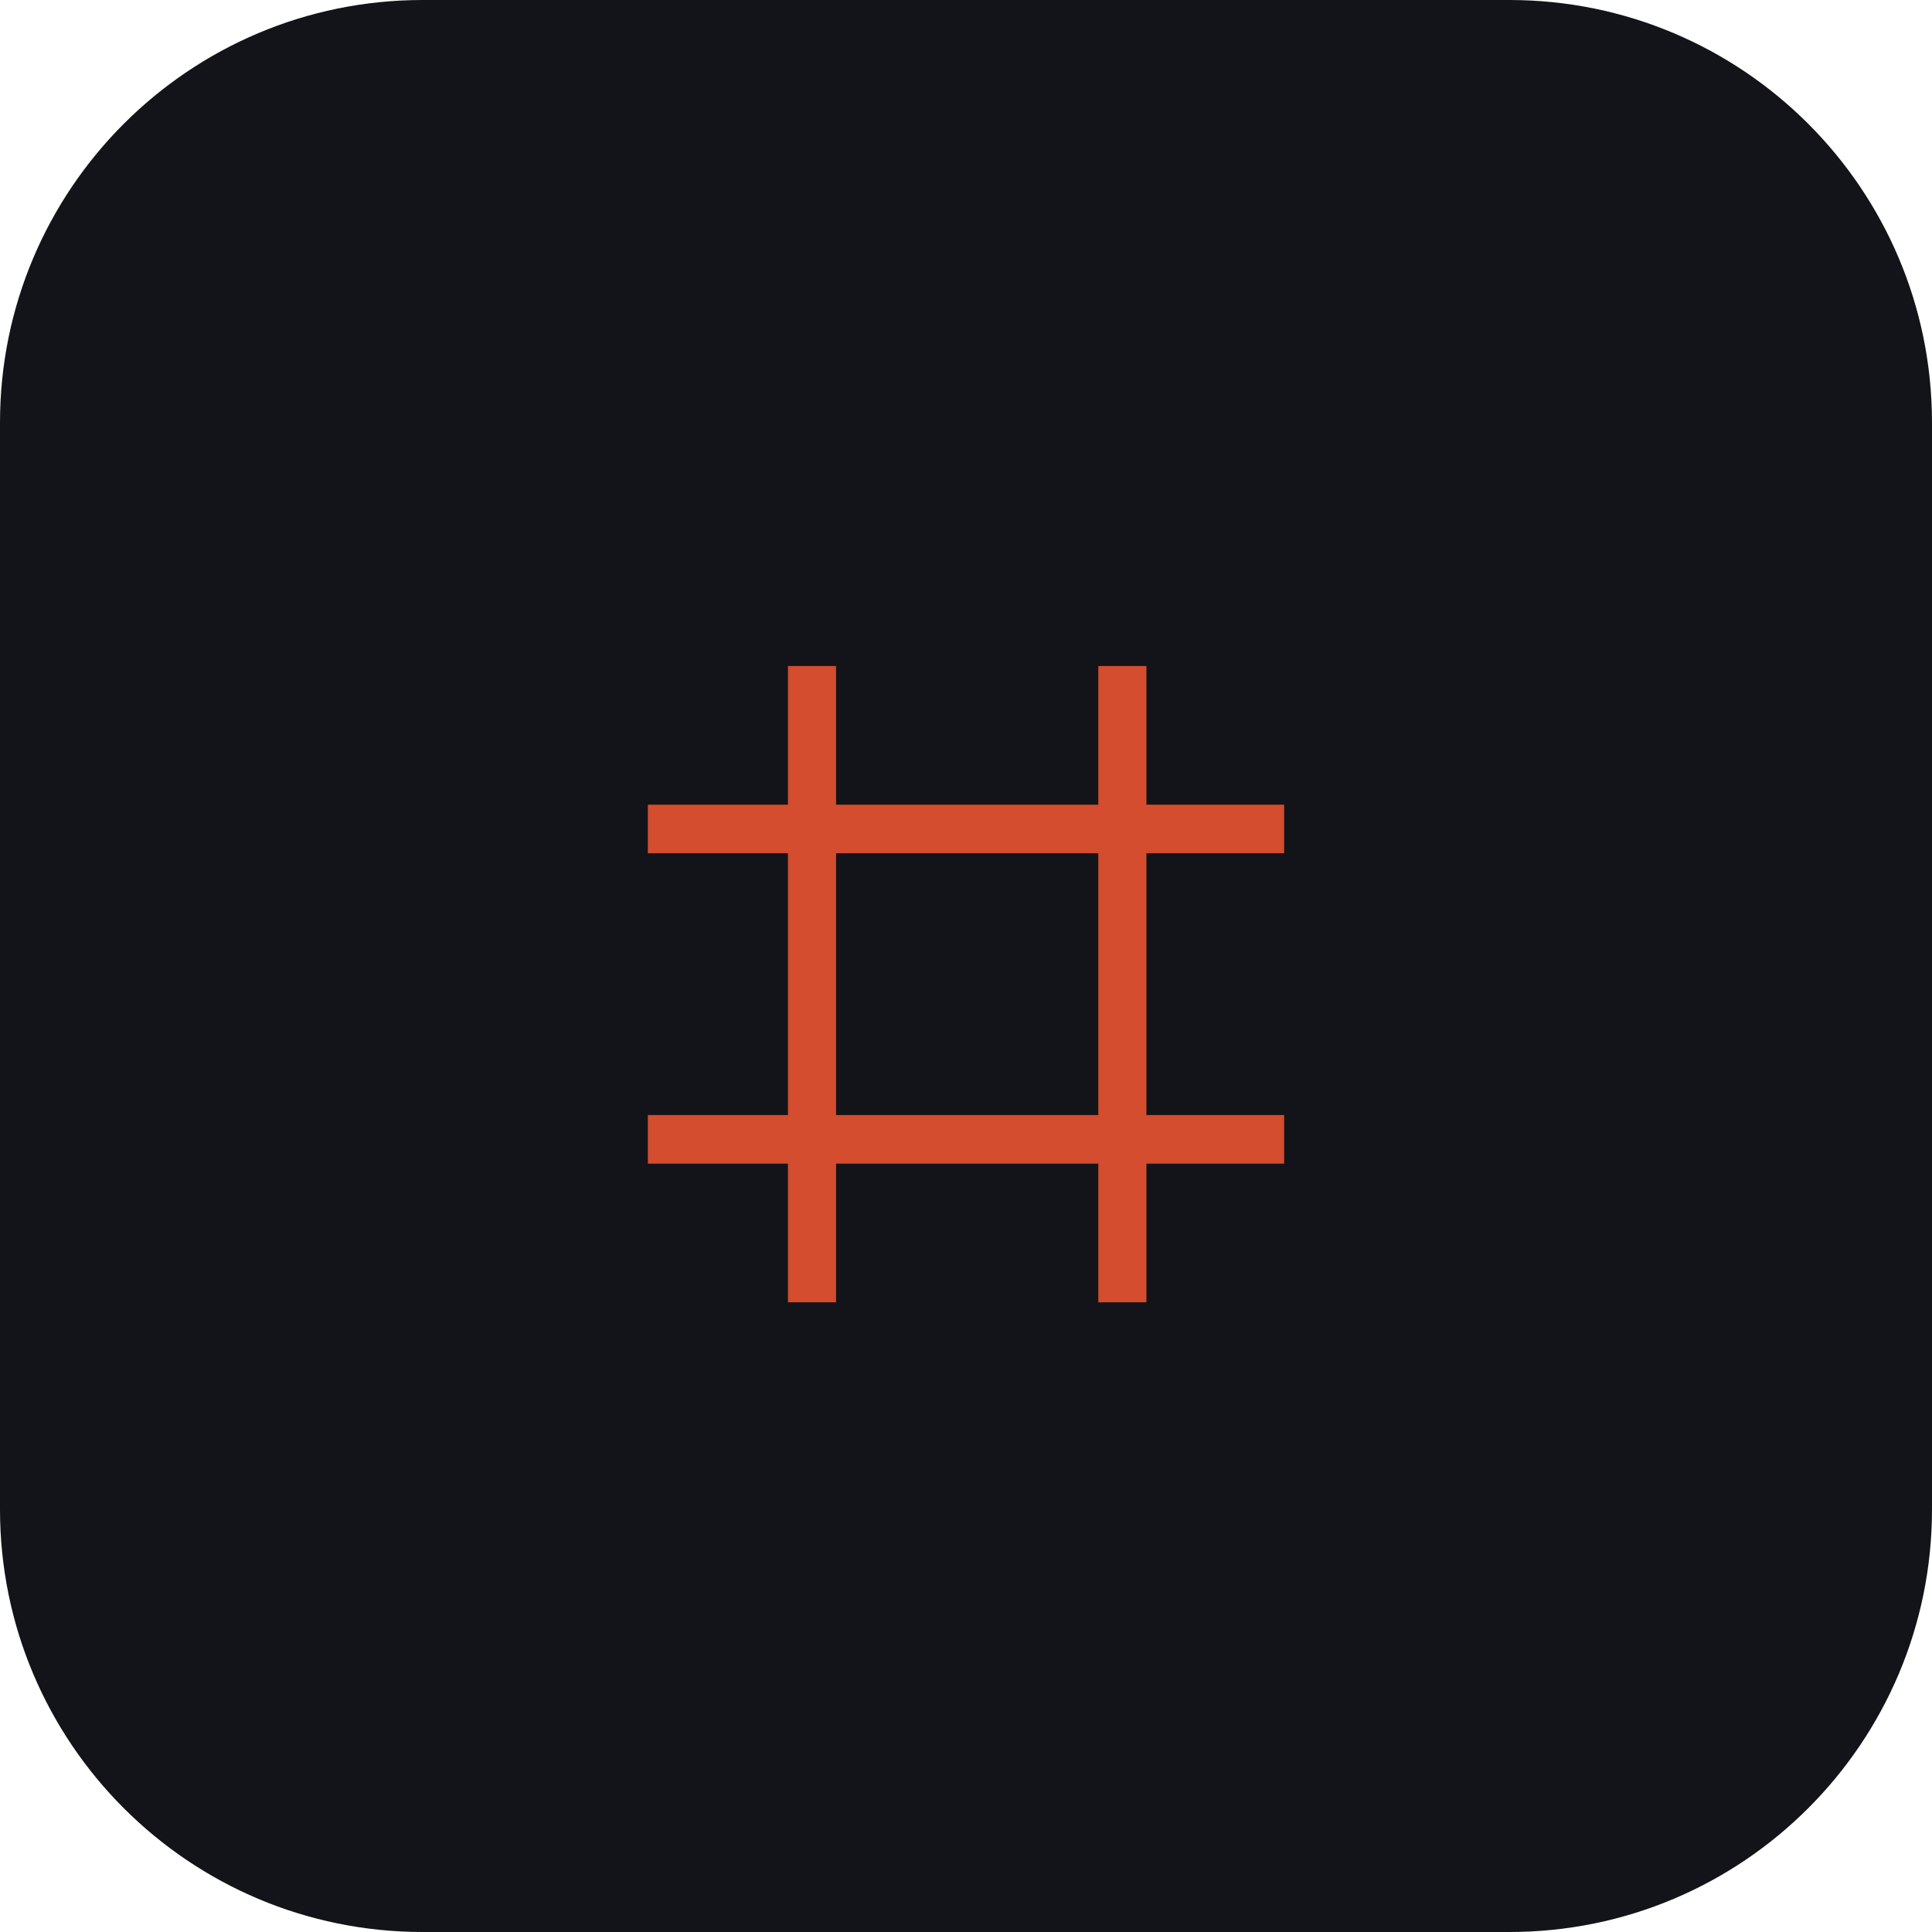
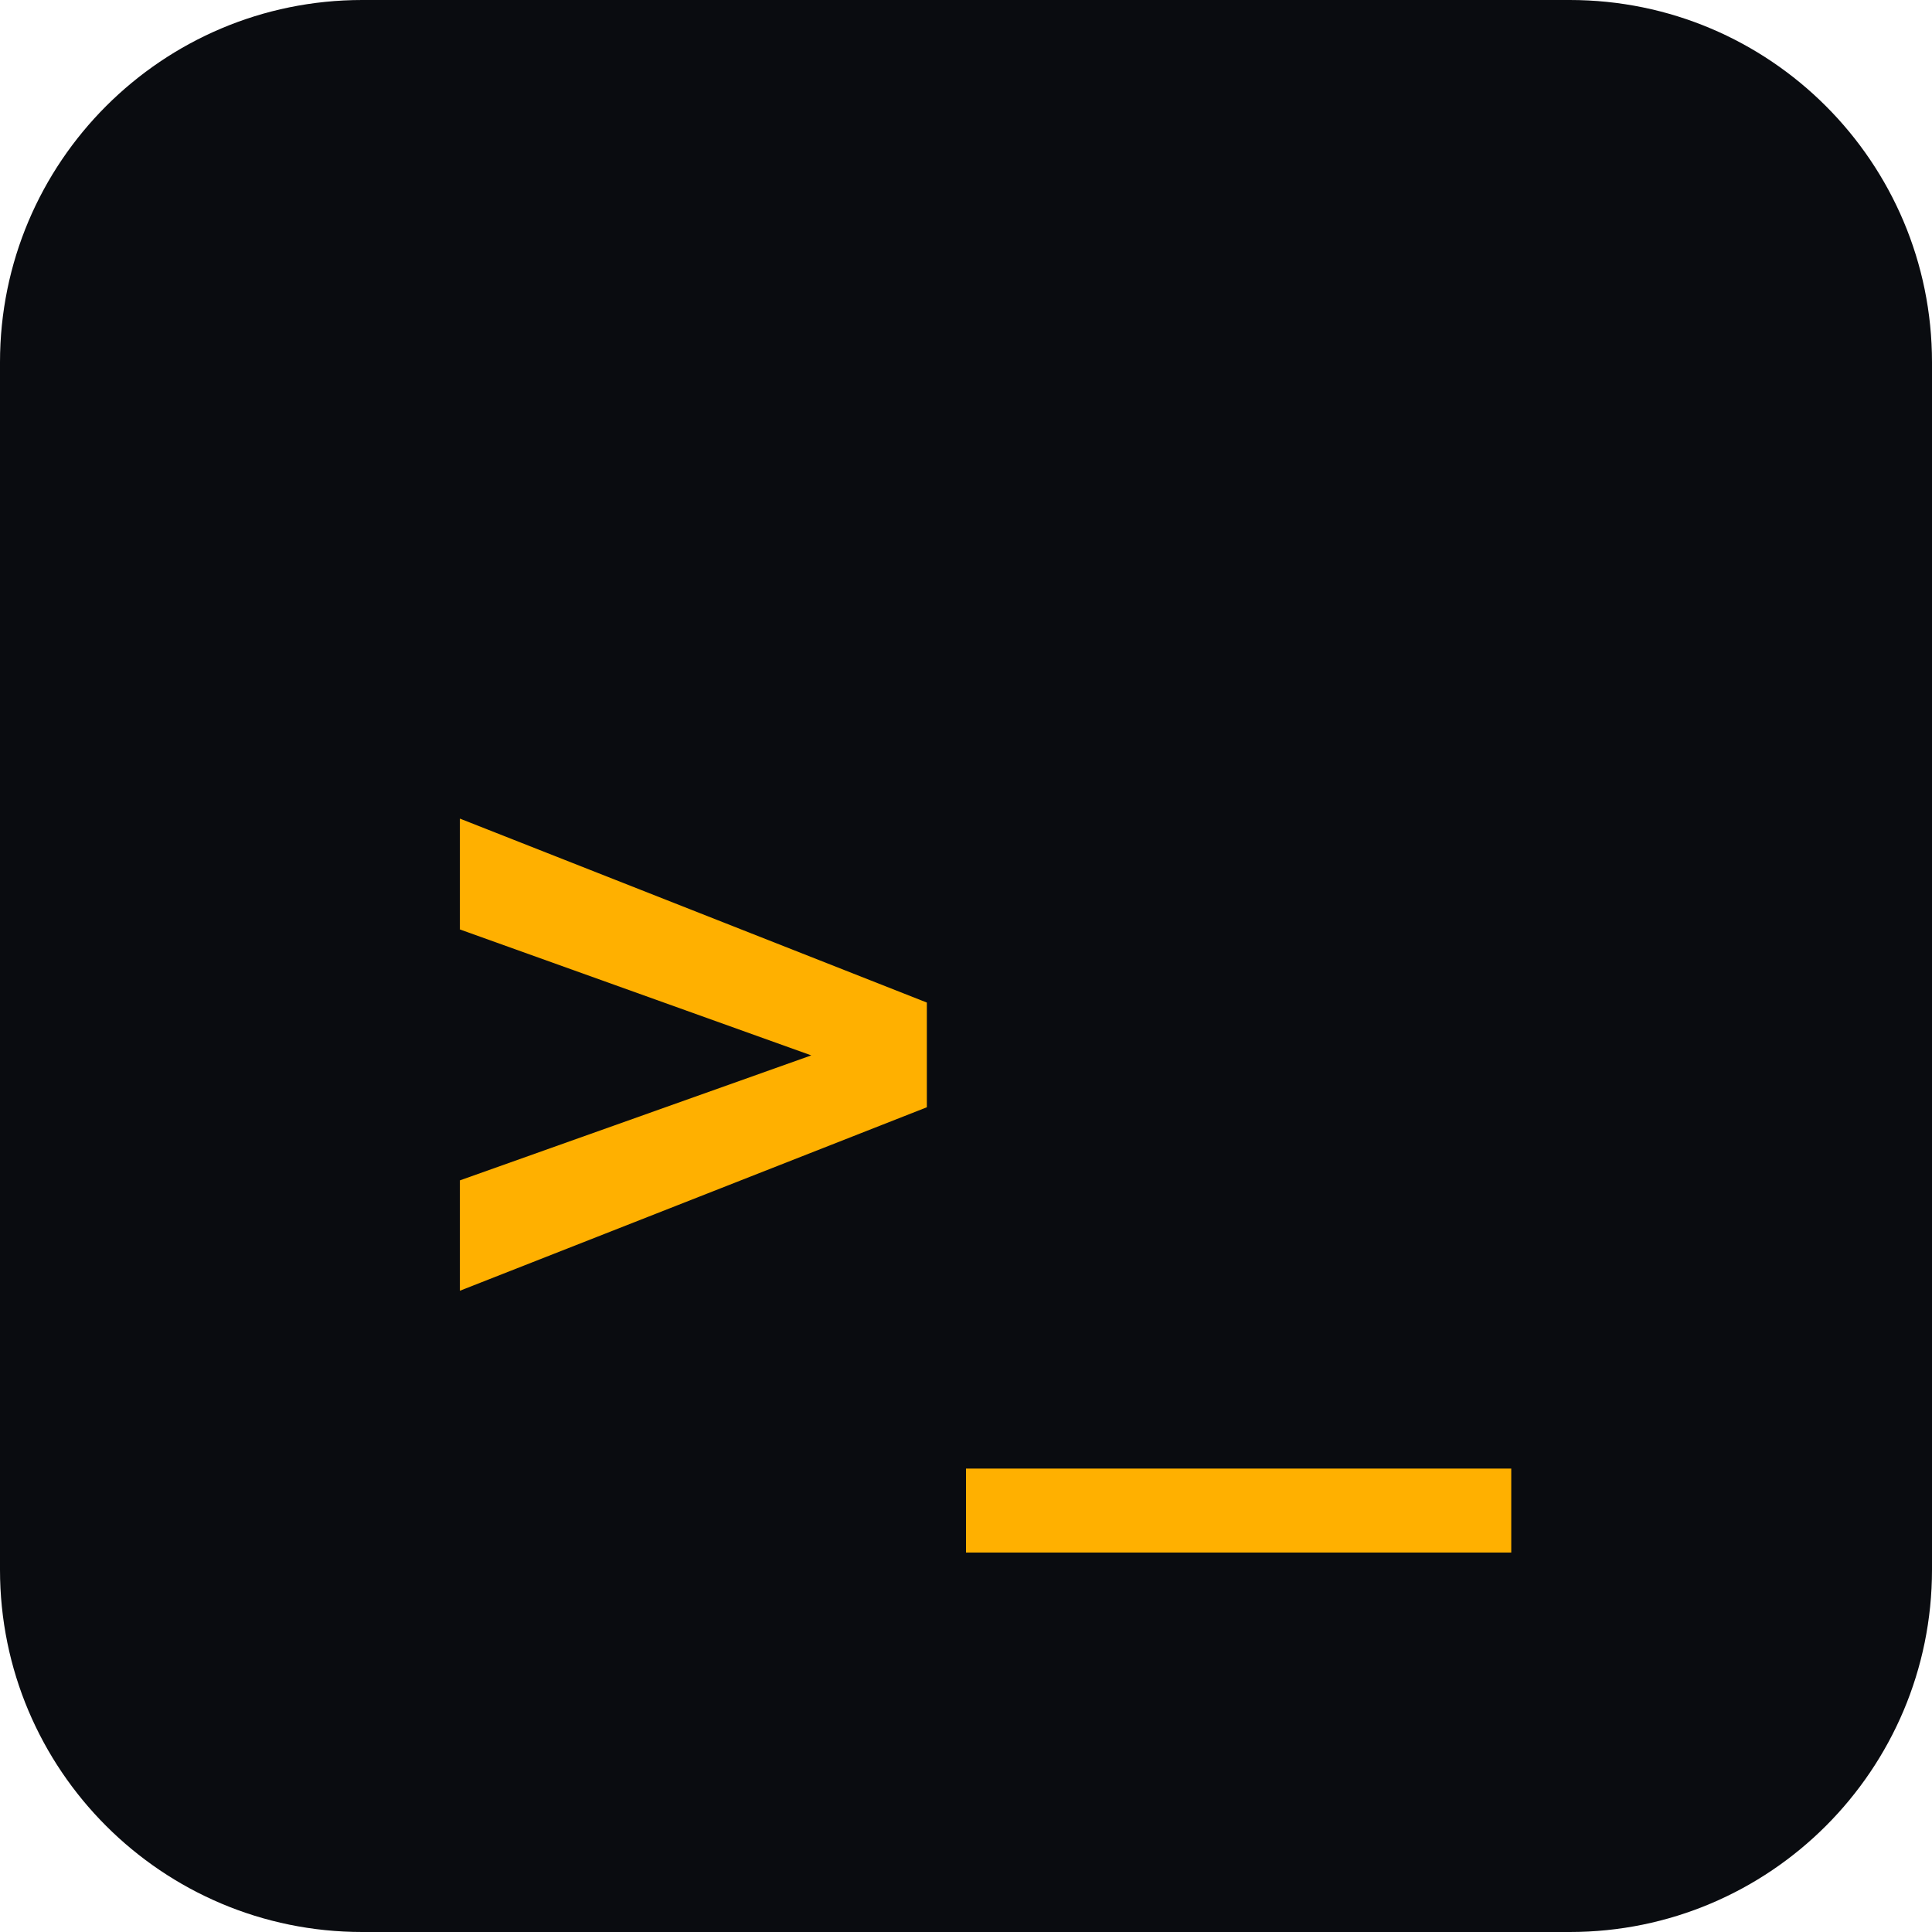
<svg xmlns="http://www.w3.org/2000/svg" viewBox="0 0 64 64">
-   <rect width="64" height="64" rx="14" fill="#131419" />
-   <text x="50%" y="54%" dominant-baseline="middle" text-anchor="middle" font-family="Georgia, serif" font-size="40" font-weight="600" fill="#d34d2e">⌗</text>
+   <rect width="64" height="64" rx="12" fill="#0a0c10" />
+   <text x="50%" y="56%" dominant-baseline="middle" text-anchor="middle" font-family="ui-monospace, Menlo, monospace" font-size="30" font-weight="700" fill="#ffb000">&gt;_</text>
</svg>
